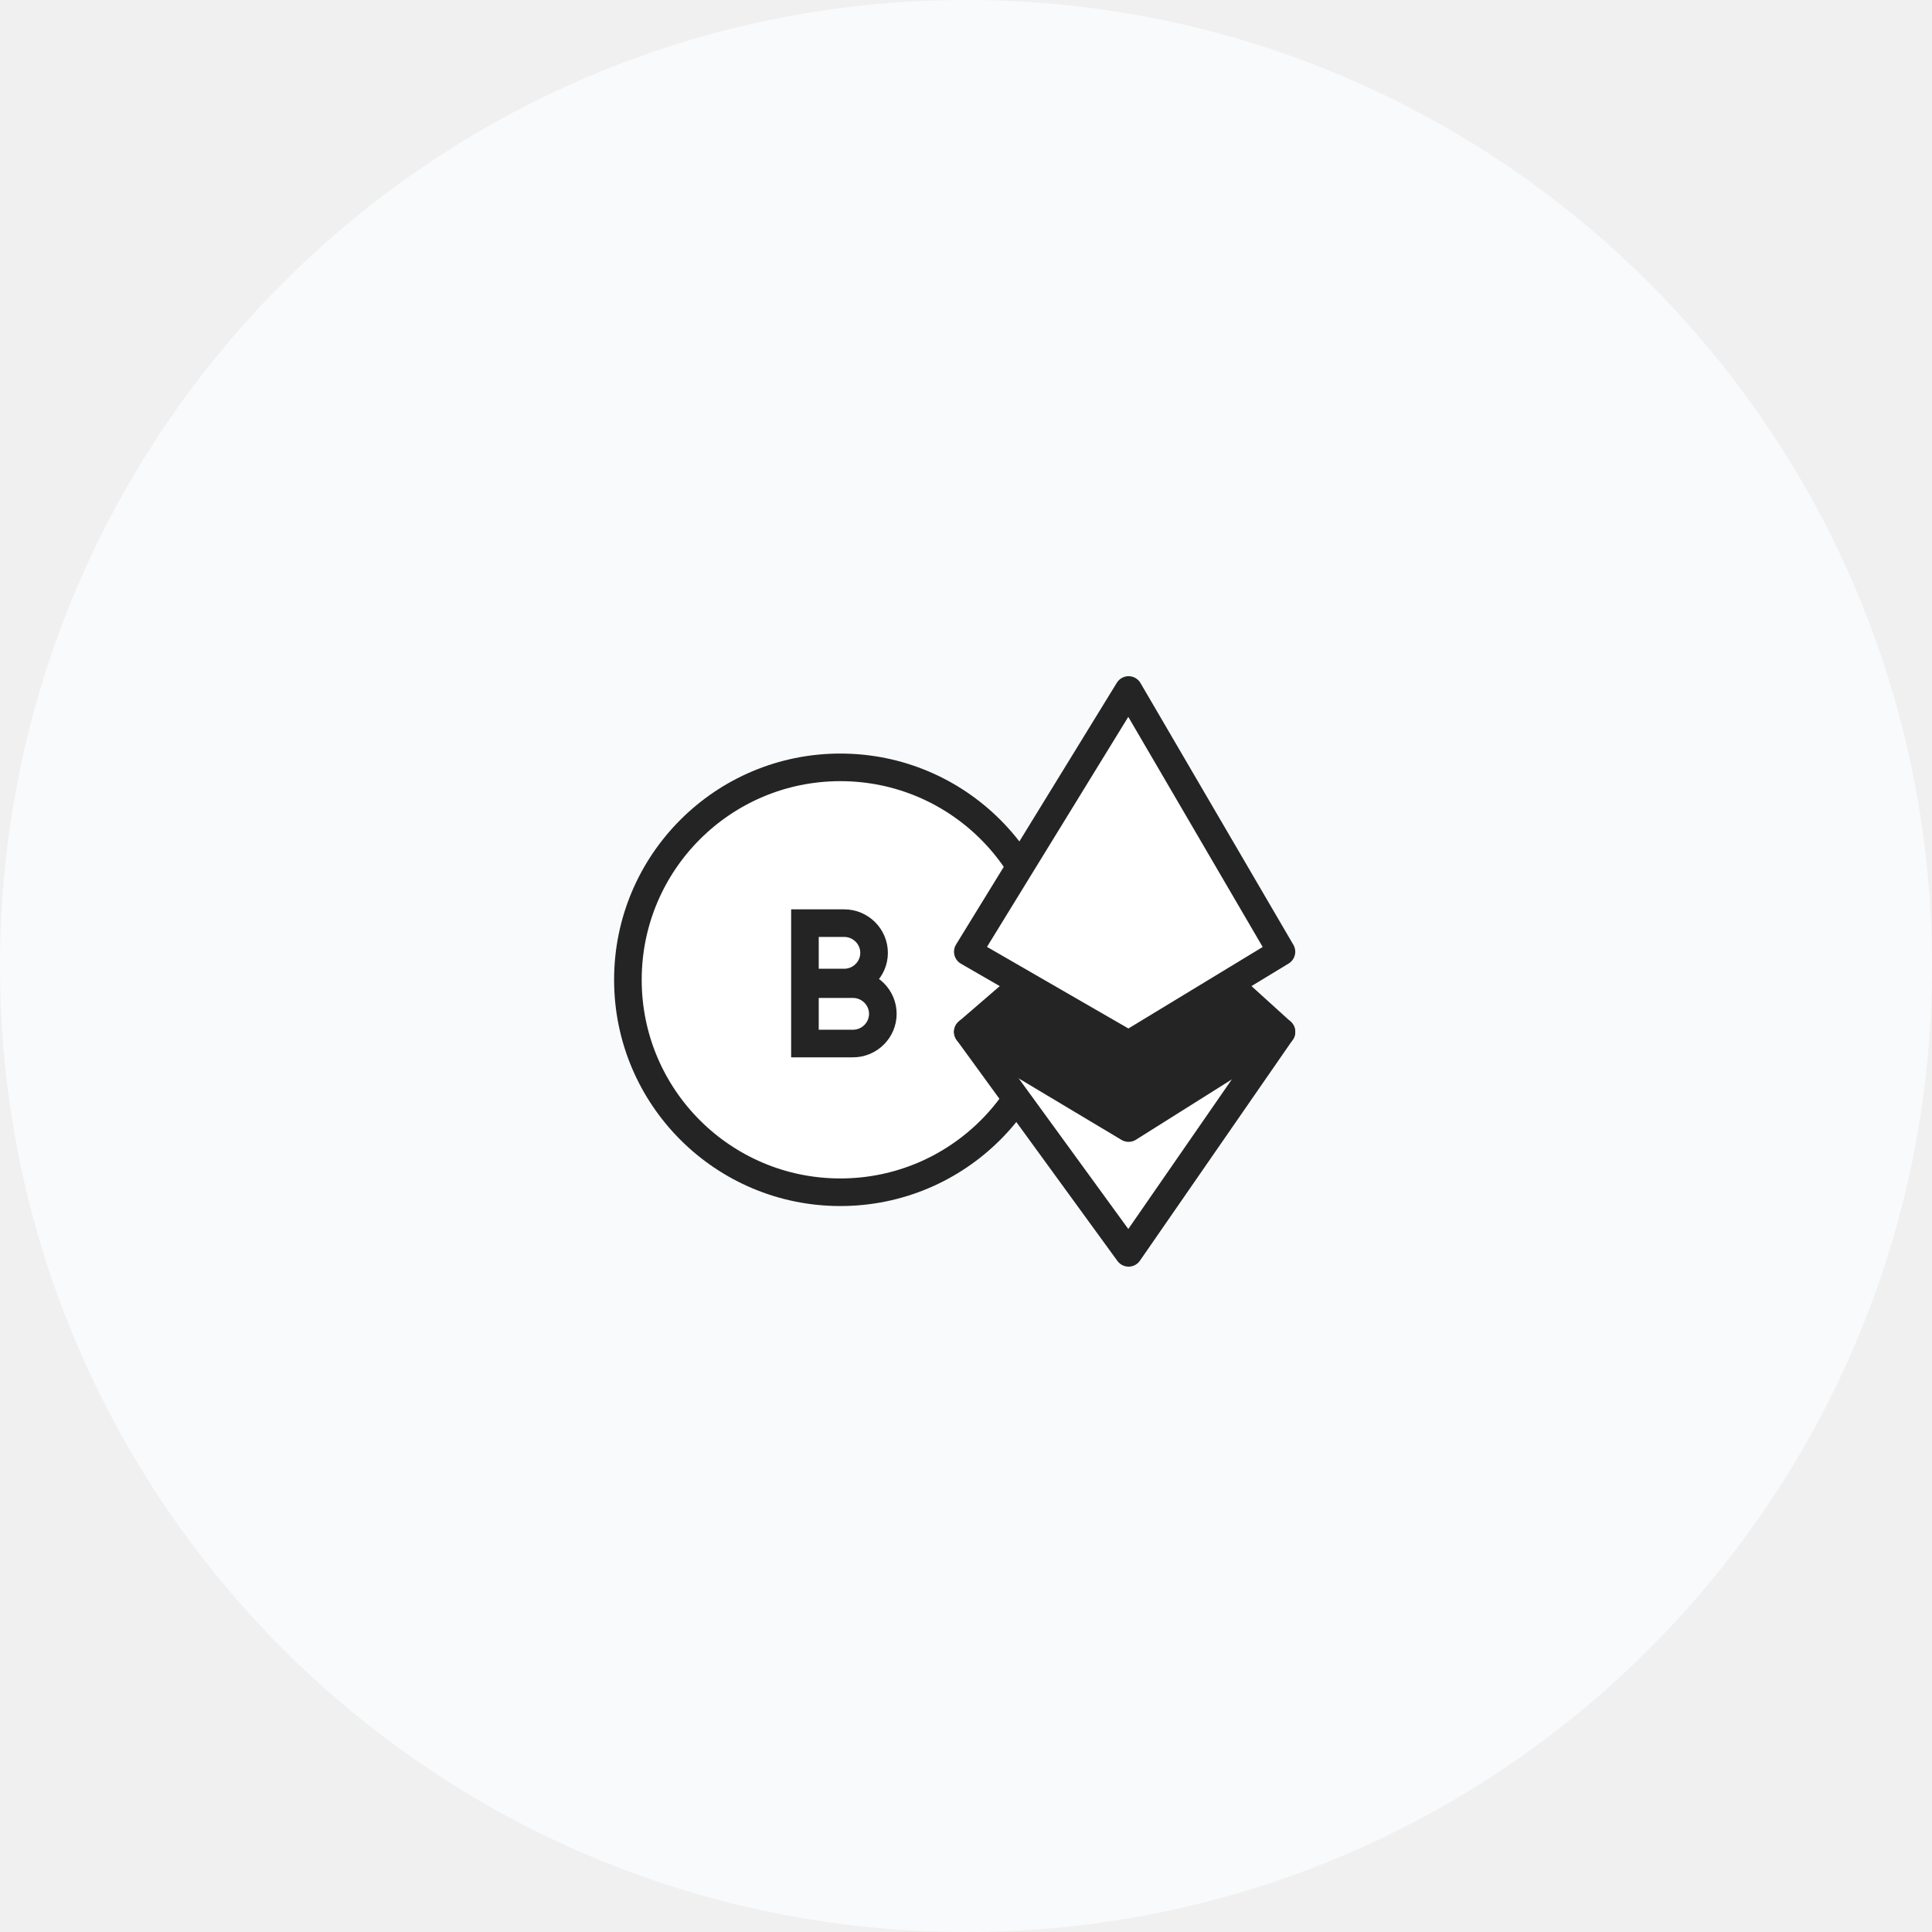
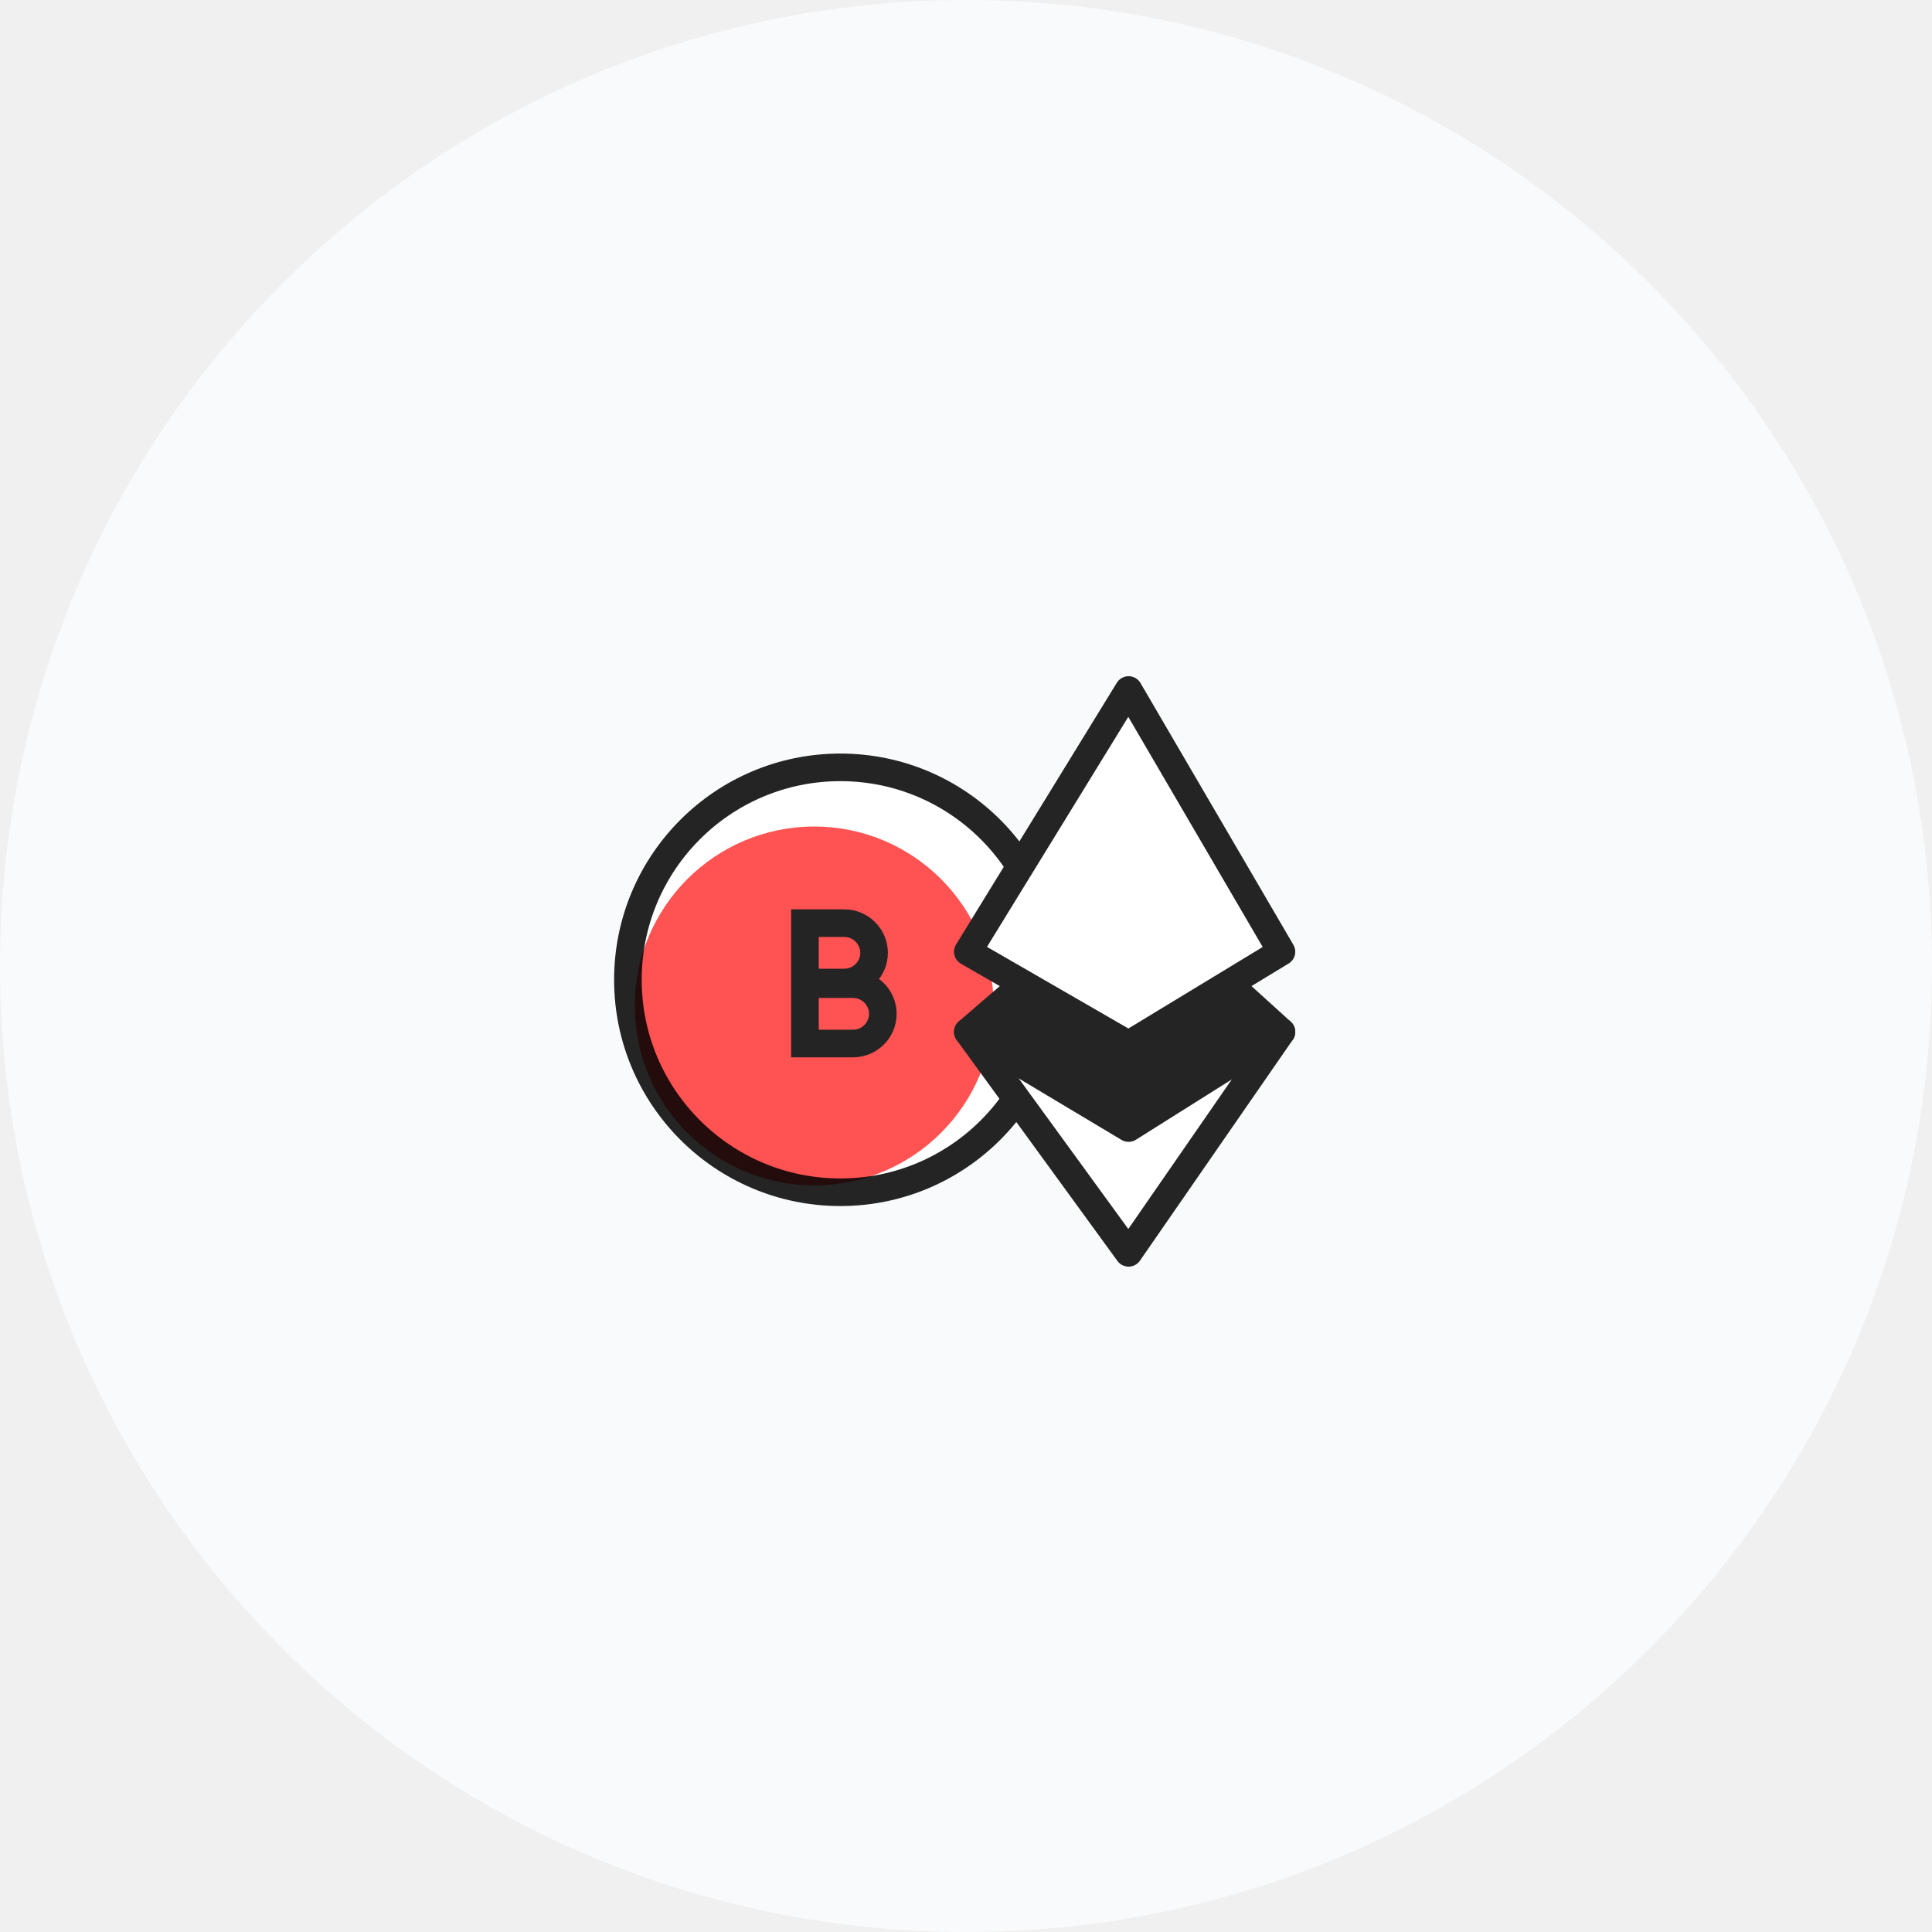
<svg xmlns="http://www.w3.org/2000/svg" width="280" height="280" viewBox="0 0 280 280">
  <g fill="none" fill-rule="evenodd">
    <circle cx="140" cy="140" r="140" fill="#F9FAFB" />
-     <g stroke="#242424" stroke-width="4" transform="translate(91 100)">
-       <circle cx="30.789" cy="42" r="30.789" fill="#FFF" />
-       <path d="M25.658 42.398h5.691c2.38 0 4.329-1.937 4.329-4.304s-1.948-4.305-4.329-4.305h-5.691v17.448h6.96c2.382 0 4.33-1.937 4.33-4.304S35 42.63 32.617 42.63h-6.96" />
-       <g stroke-linejoin="round">
+     <g transform="translate(91 100)">
+       <circle cx="30.789" cy="42" r="30.789" fill="#FFF" stroke="#242424" stroke-width="4" />
+       <circle cx="27" cy="45.789" r="26" fill="#FF5252" style="mix-blend-mode:multiply" />
+       <path stroke="#242424" stroke-width="4" d="M25.658 42.398h5.691c2.38 0 4.329-1.937 4.329-4.304s-1.948-4.305-4.329-4.305h-5.691v17.448h6.96c2.382 0 4.33-1.937 4.33-4.304S35 42.63 32.617 42.63h-6.96" />
+       <g stroke="#242424" stroke-linejoin="round" stroke-width="4">
        <path fill="#FFF" d="M72.562 49.74l-23.299-.19 23.3 32.02 22.154-32.02z" />
        <path fill="#242424" d="M72.562 29.453L49.263 49.55l23.3 13.936L94.716 49.55z" />
        <path fill="#FFF" d="M72.562 0l22.155 37.934L72.562 51.38 49.263 37.934 72.563 0z" />
      </g>
    </g>
  </g>
</svg>
